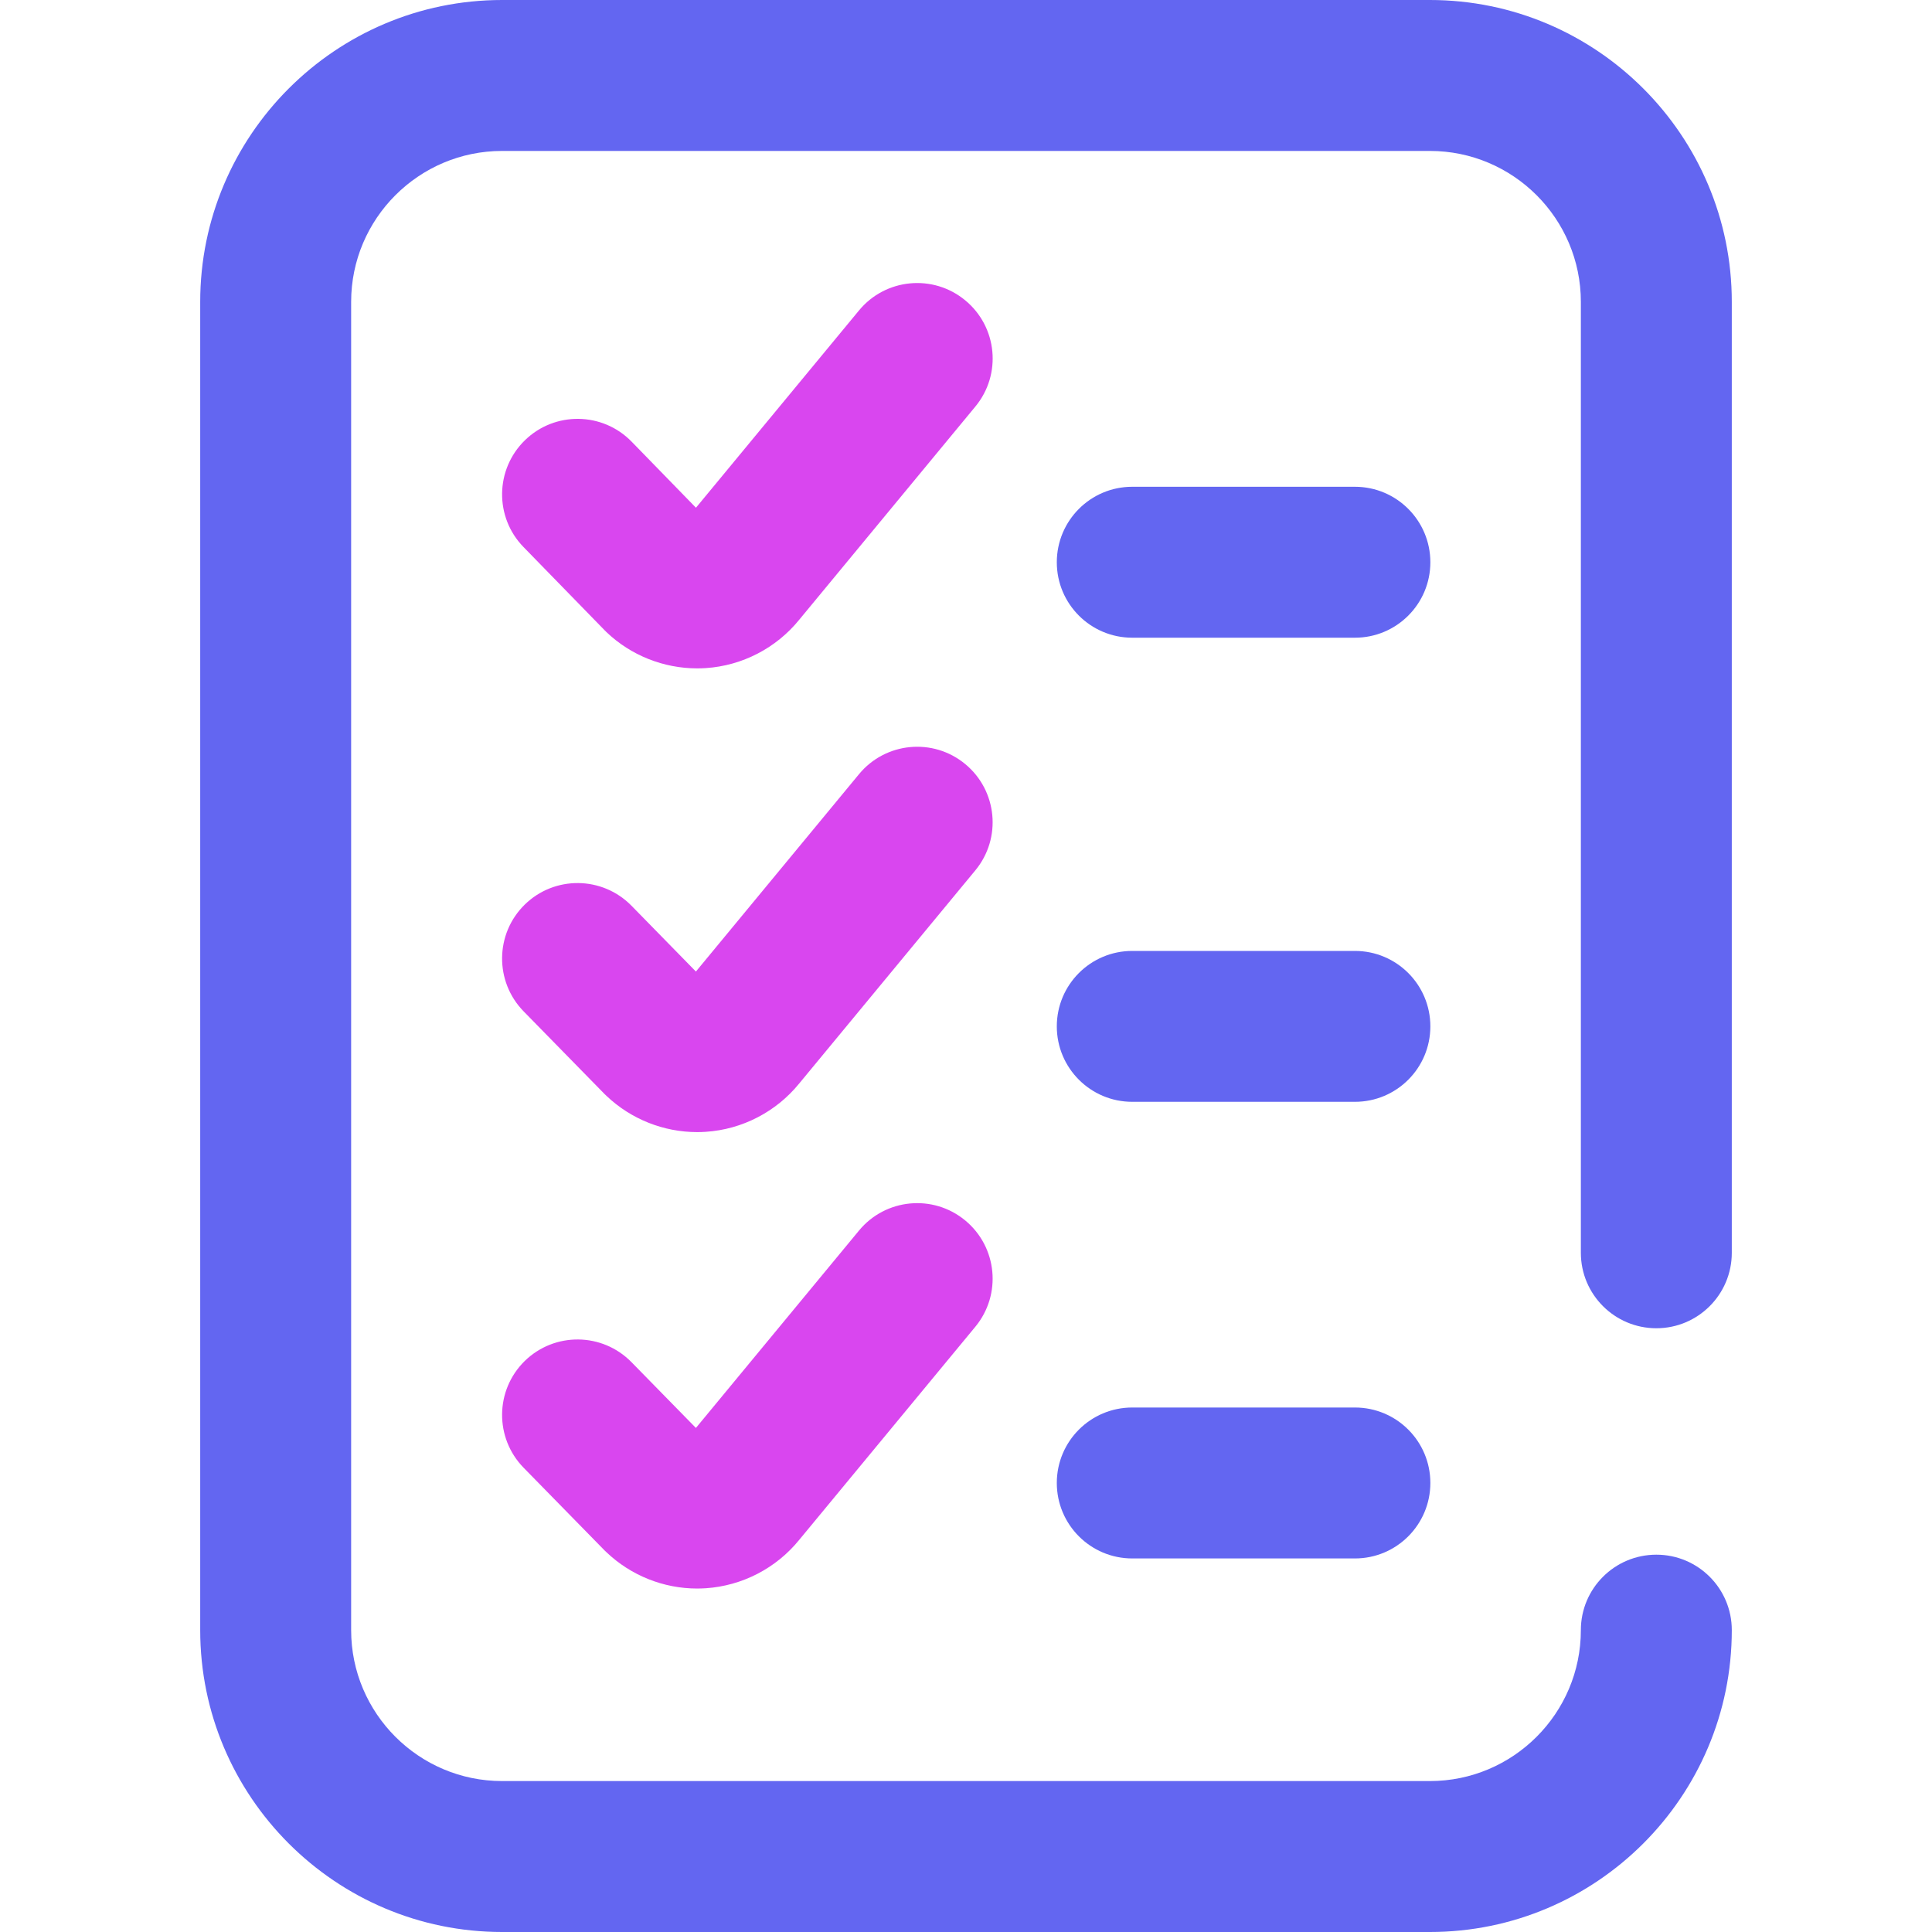
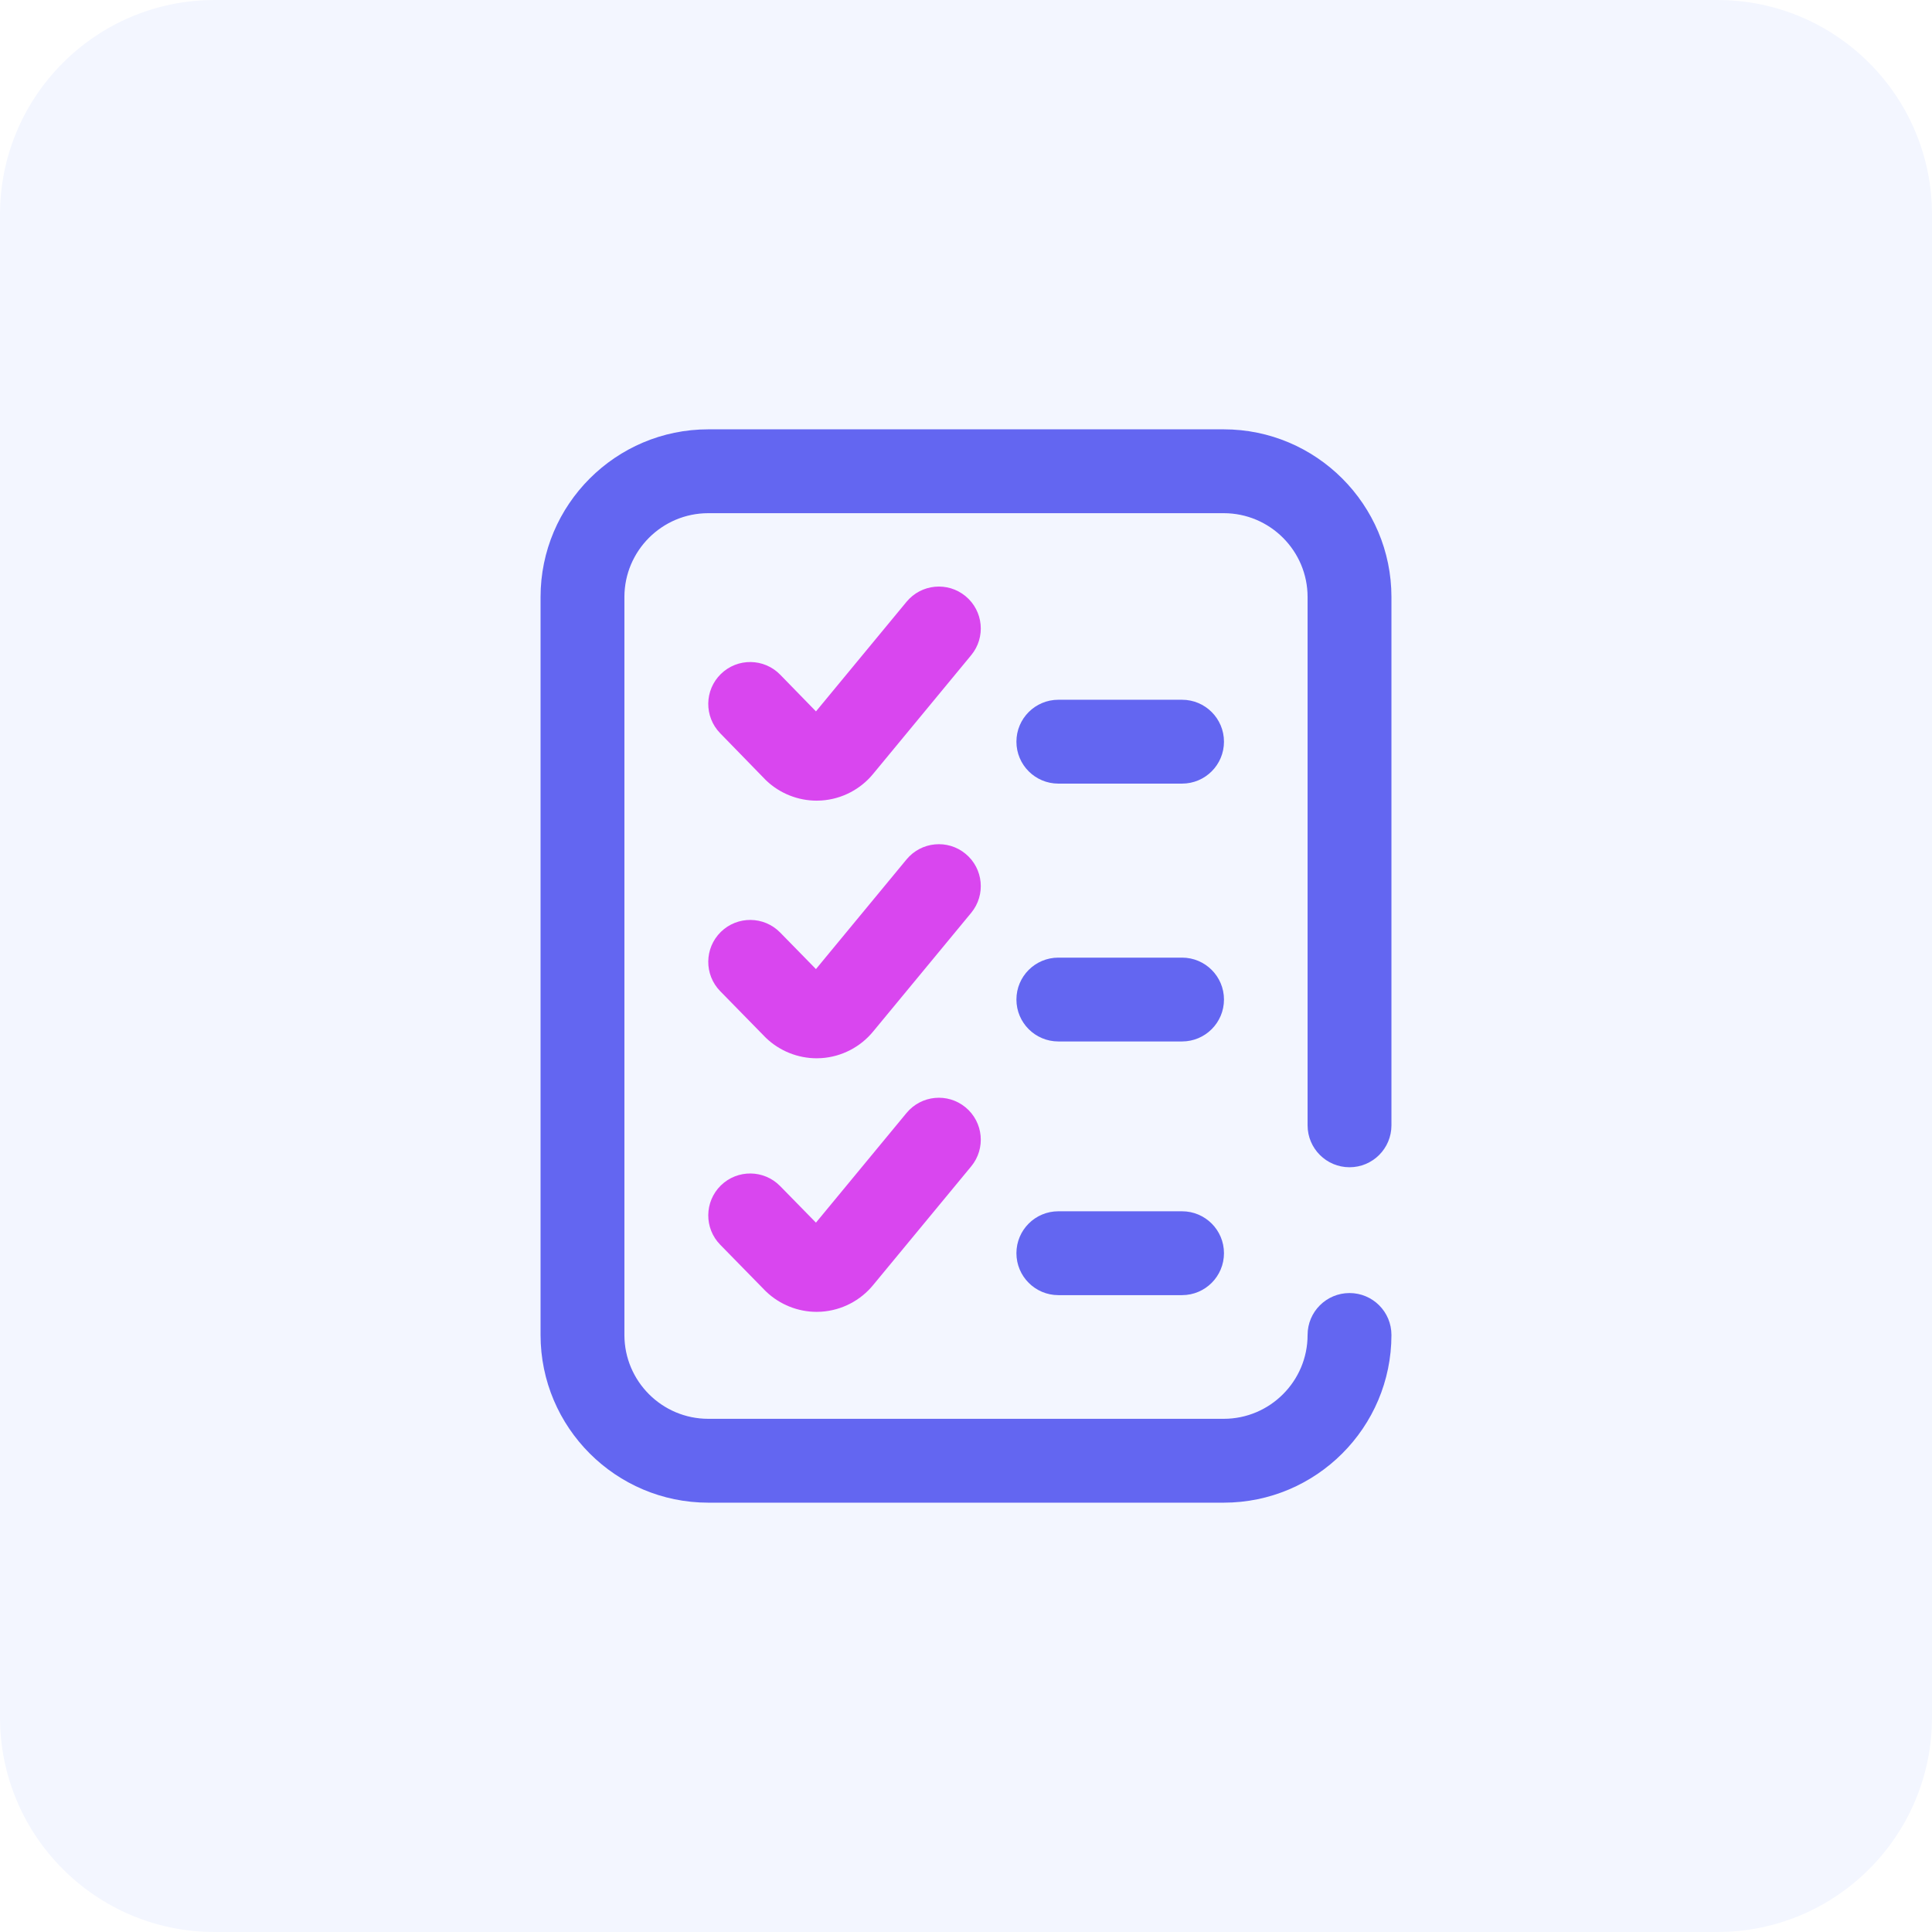
- <svg xmlns="http://www.w3.org/2000/svg" width="40" height="40" viewBox="0 0 40 40" fill="none">
-   <path d="M28.052 29.141H23.442C22.579 29.141 21.88 29.84 21.88 30.703C21.88 31.566 22.579 32.266 23.442 32.266H28.052C28.915 32.266 29.614 31.566 29.614 30.703C29.614 29.84 28.915 29.141 28.052 29.141Z" fill="#6366F1" />
-   <path d="M28.052 19.688H23.442C22.579 19.688 21.88 20.387 21.88 21.25C21.88 22.113 22.579 22.812 23.442 22.812H28.052C28.915 22.812 29.614 22.113 29.614 21.25C29.614 20.387 28.915 19.688 28.052 19.688Z" fill="#6366F1" />
-   <path d="M34.293 27.5C35.156 27.5 35.855 26.8 35.855 25.938V6.25C35.855 2.804 33.052 0 29.605 0H10.395C6.949 0 4.145 2.804 4.145 6.25V33.75C4.145 37.196 6.949 40 10.395 40H29.605C33.052 40 35.855 37.196 35.855 33.75C35.855 32.887 35.156 32.188 34.293 32.188C33.43 32.188 32.73 32.887 32.73 33.75C32.73 35.473 31.328 36.875 29.605 36.875H10.395C8.672 36.875 7.27 35.473 7.27 33.75V6.25C7.27 4.527 8.672 3.125 10.395 3.125H29.605C31.328 3.125 32.73 4.527 32.73 6.25V25.938C32.73 26.8 33.43 27.5 34.293 27.5Z" fill="#6366F1" />
-   <path d="M19.984 6.218C19.319 5.668 18.334 5.762 17.785 6.427L14.409 10.512L13.078 9.145C12.476 8.526 11.486 8.513 10.868 9.115C10.25 9.717 10.236 10.707 10.838 11.325L12.515 13.046C12.528 13.06 12.543 13.074 12.557 13.088C13.063 13.57 13.739 13.838 14.435 13.838C14.495 13.838 14.555 13.836 14.615 13.832C15.368 13.782 16.072 13.417 16.547 12.831L20.194 8.417C20.744 7.752 20.65 6.767 19.984 6.218Z" fill="#D946EF" />
-   <path d="M19.984 25.268C19.319 24.718 18.334 24.812 17.785 25.477L14.408 29.564L13.074 28.202C12.47 27.585 11.481 27.575 10.864 28.178C10.248 28.782 10.238 29.771 10.841 30.388L12.517 32.1C12.53 32.113 12.543 32.126 12.557 32.138C13.063 32.62 13.739 32.889 14.434 32.889C14.494 32.889 14.554 32.886 14.614 32.883C15.368 32.832 16.071 32.468 16.547 31.881L20.194 27.468C20.743 26.802 20.649 25.818 19.984 25.268Z" fill="#D946EF" />
-   <path d="M28.052 10.078H23.442C22.579 10.078 21.88 10.778 21.88 11.641C21.88 12.504 22.579 13.203 23.442 13.203H28.052C28.915 13.203 29.614 12.504 29.614 11.641C29.614 10.778 28.915 10.078 28.052 10.078Z" fill="#6366F1" />
-   <path d="M19.984 15.819C19.319 15.269 18.334 15.363 17.785 16.028L14.408 20.115L13.074 18.752C12.47 18.136 11.481 18.125 10.864 18.729C10.248 19.333 10.238 20.322 10.841 20.939L12.517 22.651C12.53 22.664 12.543 22.677 12.557 22.689C13.063 23.171 13.739 23.439 14.434 23.439C14.494 23.439 14.554 23.437 14.614 23.433C15.368 23.383 16.071 23.018 16.547 22.432L20.194 18.019C20.743 17.353 20.649 16.369 19.984 15.819Z" fill="#D946EF" />
+ <svg xmlns="http://www.w3.org/2000/svg" width="72" height="72" viewBox="0 0 72 72" fill="none">
+   <rect width="72" height="72" rx="8" fill="#F3F6FF" />
+   <path d="M44.051 45.141H39.442C38.579 45.141 37.879 45.84 37.879 46.703C37.879 47.566 38.579 48.266 39.442 48.266H44.051C44.914 48.266 45.614 47.566 45.614 46.703C45.614 45.84 44.914 45.141 44.051 45.141Z" fill="#6366F1" />
+   <path d="M44.051 35.688H39.442C38.579 35.688 37.879 36.387 37.879 37.25C37.879 38.113 38.579 38.812 39.442 38.812H44.051C44.914 38.812 45.614 38.113 45.614 37.25C45.614 36.387 44.914 35.688 44.051 35.688Z" fill="#6366F1" />
+   <path d="M50.293 43.5C51.156 43.5 51.855 42.8 51.855 41.938V22.25C51.855 18.804 49.051 16 45.605 16H26.395C22.949 16 20.145 18.804 20.145 22.25V49.75C20.145 53.196 22.949 56 26.395 56H45.605C49.051 56 51.855 53.196 51.855 49.75C51.855 48.887 51.156 48.188 50.293 48.188C49.43 48.188 48.73 48.887 48.73 49.75C48.73 51.473 47.328 52.875 45.605 52.875H26.395C24.672 52.875 23.27 51.473 23.27 49.75V22.25C23.27 20.527 24.672 19.125 26.395 19.125H45.605C47.328 19.125 48.73 20.527 48.73 22.25V41.938C48.73 42.8 49.43 43.5 50.293 43.5Z" fill="#6366F1" />
+   <path d="M35.984 22.218C35.319 21.668 34.334 21.762 33.784 22.427L30.409 26.512L29.077 25.145C28.475 24.526 27.486 24.513 26.867 25.115C26.249 25.717 26.236 26.706 26.838 27.325L28.514 29.046C28.528 29.06 28.542 29.074 28.556 29.088C29.063 29.57 29.739 29.838 30.434 29.838C30.494 29.838 30.554 29.836 30.614 29.832C31.368 29.782 32.071 29.417 32.547 28.831L36.193 24.417C36.743 23.752 36.649 22.767 35.984 22.218Z" fill="#D946EF" />
+   <path d="M35.984 41.268C35.319 40.718 34.334 40.812 33.784 41.477L30.408 45.564L29.074 44.202C28.47 43.585 27.481 43.575 26.864 44.178C26.248 44.782 26.237 45.772 26.841 46.388L28.517 48.1C28.53 48.113 28.543 48.126 28.556 48.138C29.063 48.62 29.739 48.889 30.434 48.889C30.494 48.889 30.554 48.886 30.614 48.883C31.367 48.832 32.071 48.468 32.547 47.881L36.193 43.468C36.743 42.803 36.649 41.818 35.984 41.268Z" fill="#D946EF" />
+   <path d="M44.051 26.078H39.442C38.579 26.078 37.879 26.778 37.879 27.641C37.879 28.504 38.579 29.203 39.442 29.203H44.051C44.914 29.203 45.614 28.504 45.614 27.641C45.614 26.778 44.914 26.078 44.051 26.078Z" fill="#6366F1" />
+   <path d="M35.984 31.819C35.319 31.269 34.334 31.363 33.784 32.028L30.408 36.115L29.074 34.752C28.47 34.136 27.481 34.126 26.864 34.729C26.248 35.333 26.237 36.322 26.841 36.939L28.517 38.651C28.53 38.664 28.543 38.676 28.556 38.689C29.063 39.171 29.739 39.439 30.434 39.439C30.494 39.439 30.554 39.437 30.614 39.433C31.367 39.383 32.071 39.018 32.547 38.432L36.193 34.019C36.743 33.353 36.649 32.368 35.984 31.819Z" fill="#D946EF" />
</svg>
